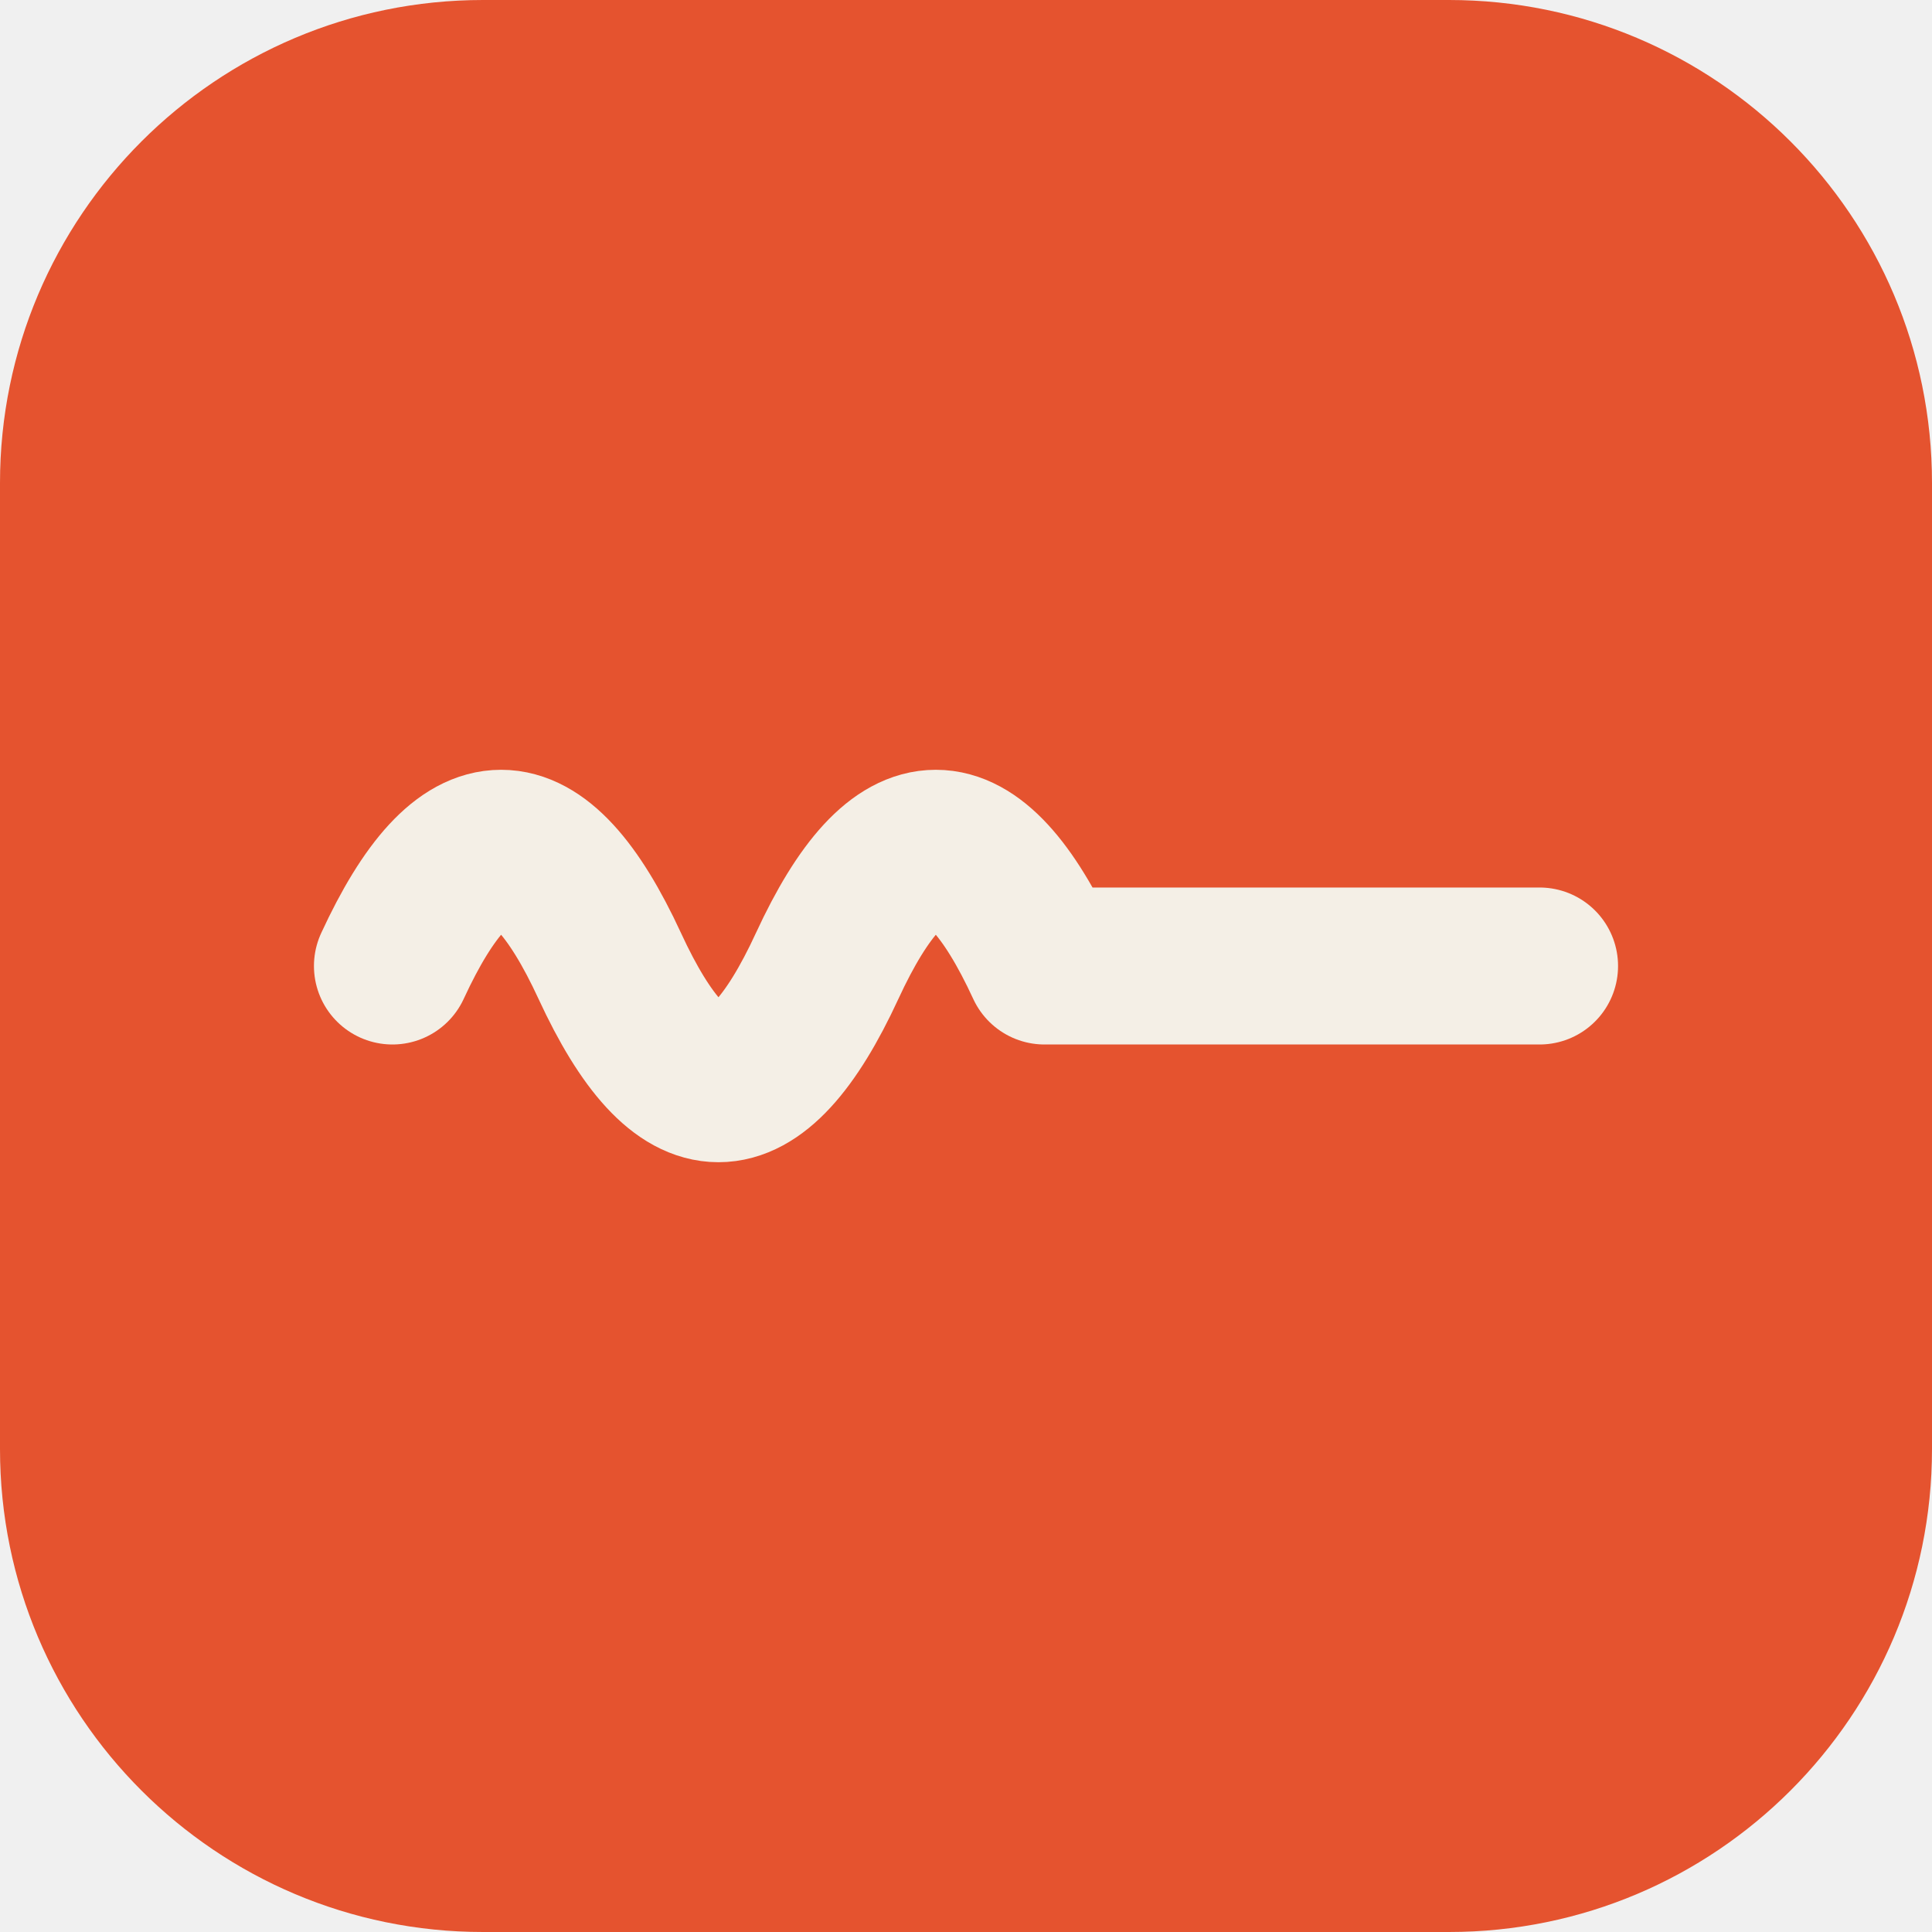
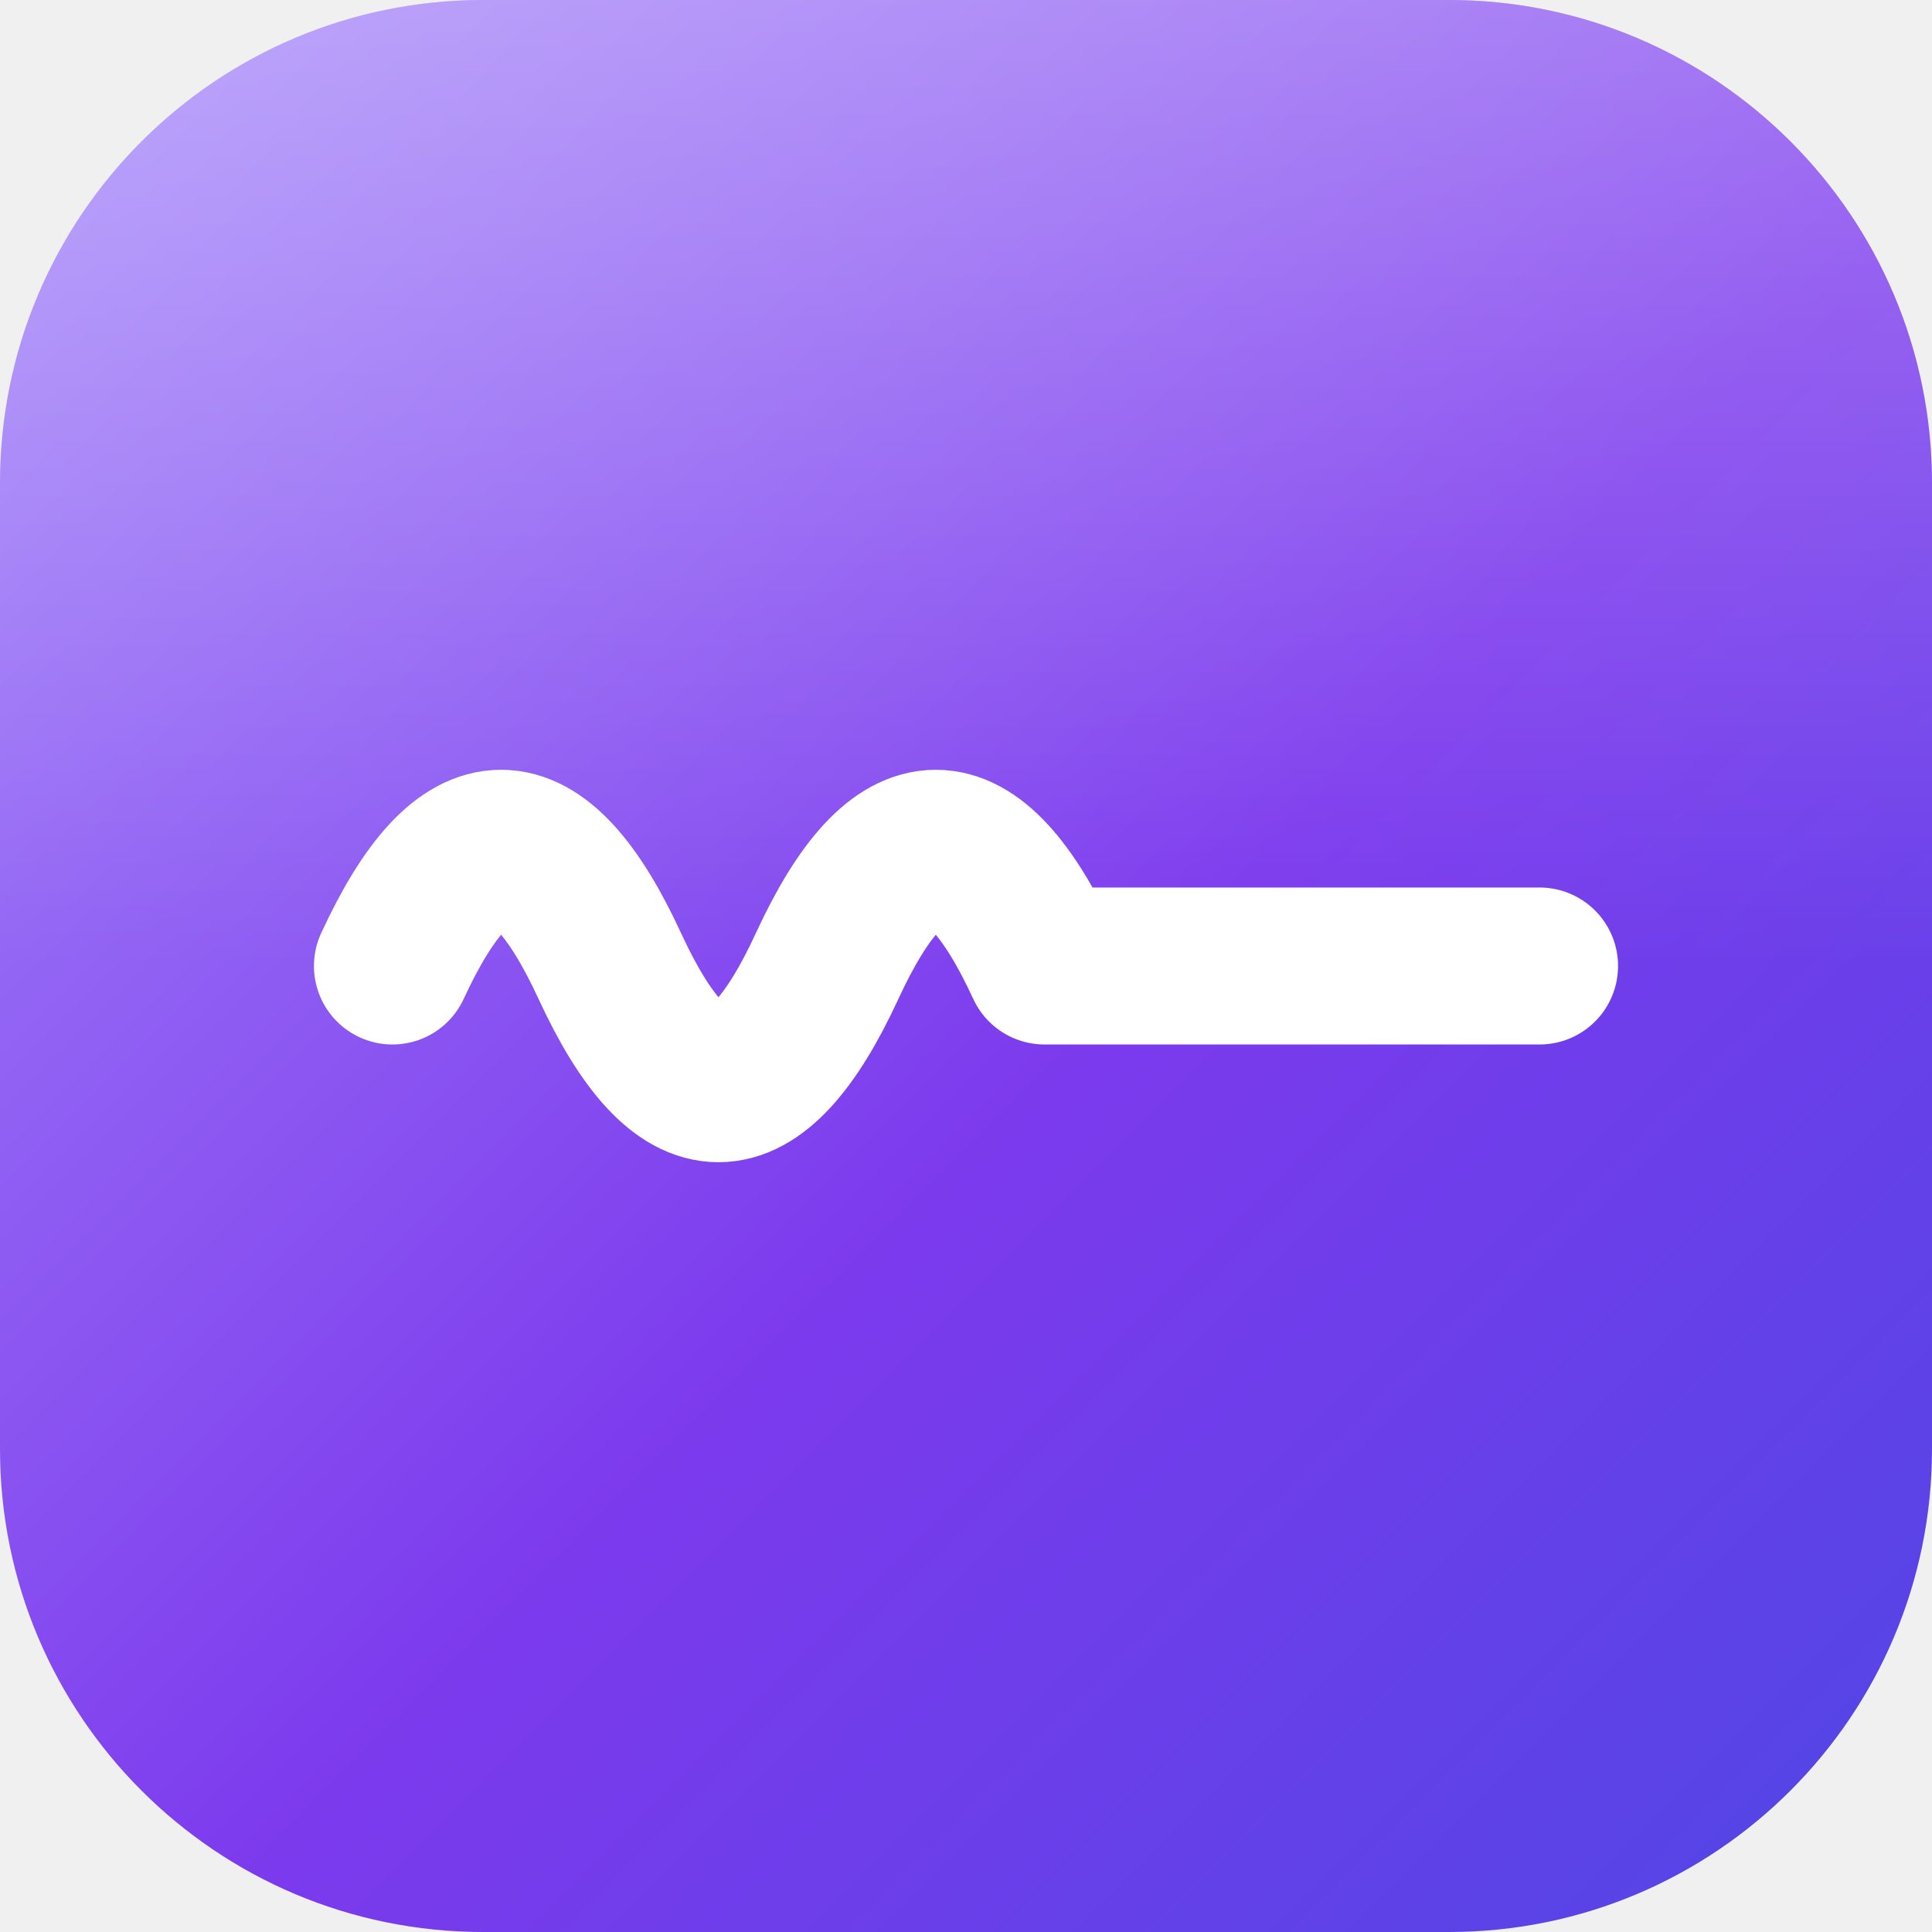
<svg xmlns="http://www.w3.org/2000/svg" viewBox="0 0 32 32">
-   <rect width="32" height="32" rx="8" fill="#e5532f" />
-   <path d="M6.5 16c1.2-2.6 2.4-2.6 3.6 0s2.4 2.6 3.6 0 2.4-2.6 3.6 0H25.5" fill="none" stroke="#f4efe6" stroke-width="2.6" stroke-linecap="round" stroke-linejoin="round" />
+   <defs>
+     <linearGradient id="bg" x1="0" y1="0" x2="1" y2="1">
+       <stop offset="0" stop-color="#a78bfa" />
+       <stop offset="0.55" stop-color="#7c3aed" />
+       <stop offset="1" stop-color="#4f46e5" />
+     </linearGradient>
+     <linearGradient id="shine" x1="0" y1="0" x2="0" y2="1">
+       <stop offset="0" stop-color="#ffffff" stop-opacity="0.28" />
+       <stop offset="0.5" stop-color="#ffffff" stop-opacity="0" />
+     </linearGradient>
+   </defs>
+   <rect width="32" height="32" rx="8" fill="url(#bg)" />
+   <rect width="32" height="32" rx="8" fill="url(#shine)" />
+   <path d="M6.5 16c1.2-2.6 2.4-2.6 3.6 0s2.4 2.6 3.6 0 2.4-2.6 3.6 0H25.5" fill="none" stroke="#ffffff" stroke-width="2.6" stroke-linecap="round" stroke-linejoin="round" />
</svg>
